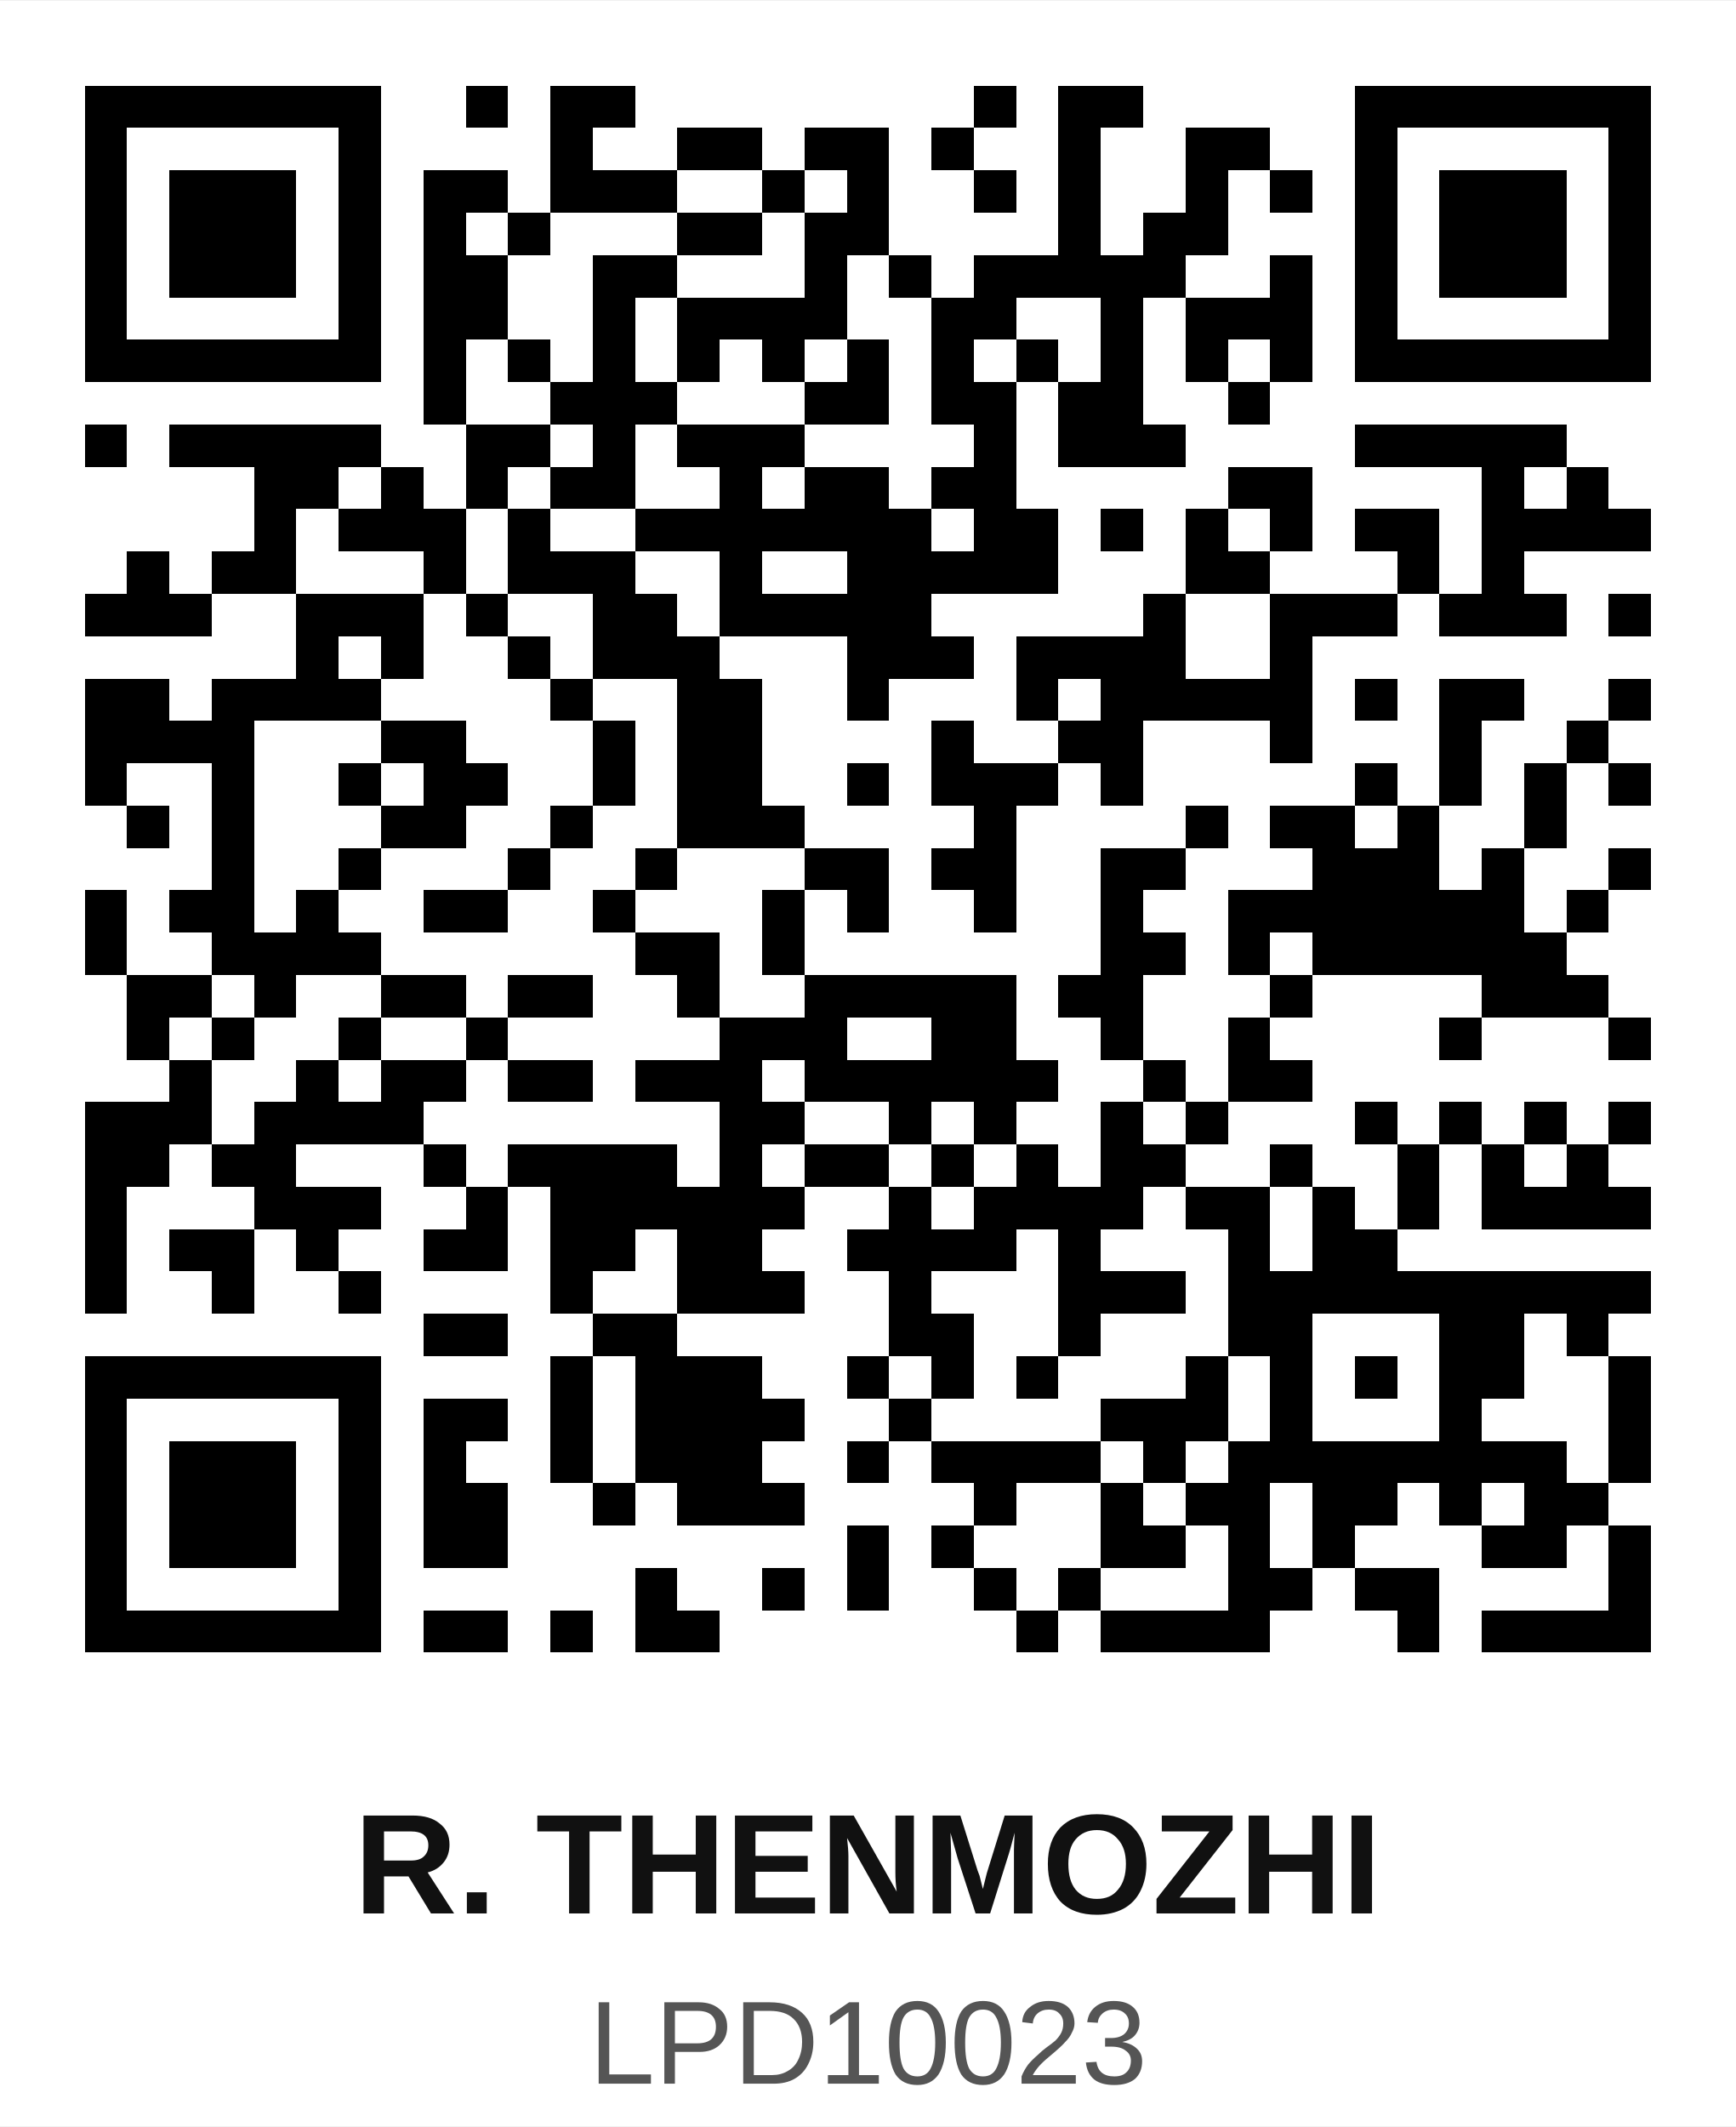
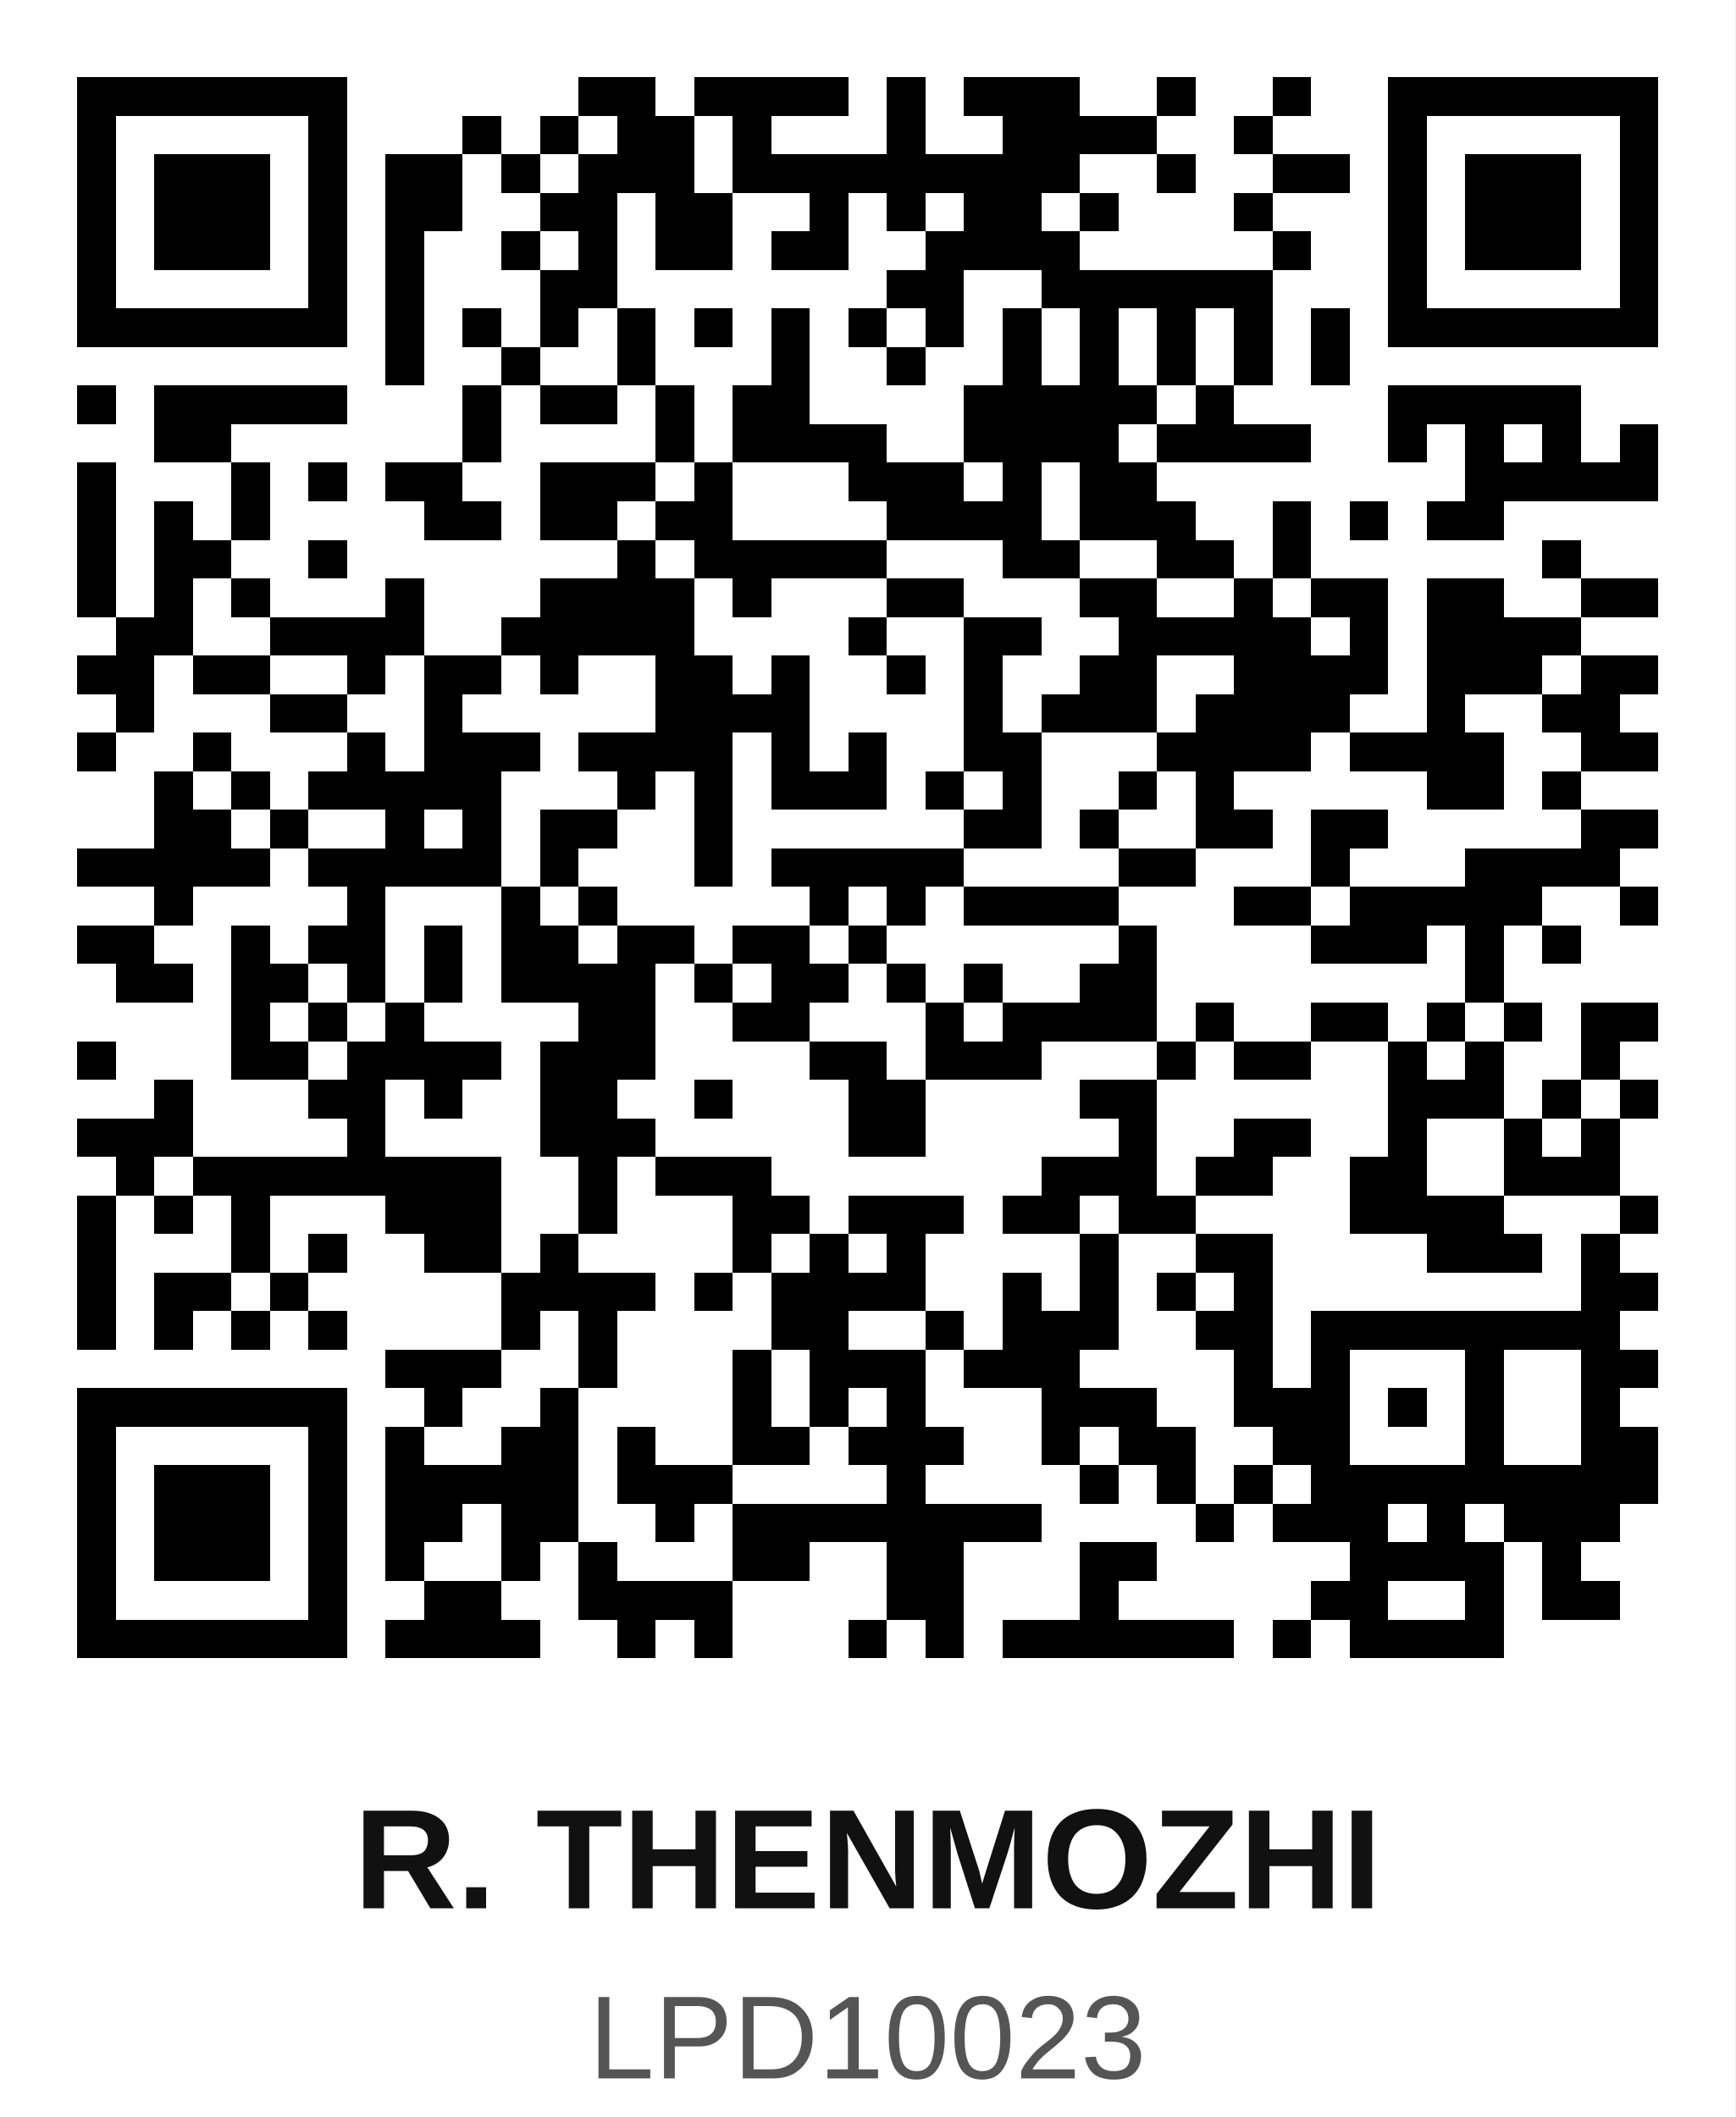
- <svg xmlns="http://www.w3.org/2000/svg" width="200" height="245" viewBox="0 0 41.00 50.18" shape-rendering="crispEdges">
-   <path fill="#ffffff" d="M0 0h41v41H0z" />
-   <path stroke="#000000" d="M2 2.5h7m2 0h1m1 0h2m8 0h1m1 0h2m5 0h7M2 3.5h1m5 0h1m4 0h1m2 0h2m1 0h2m1 0h1m2 0h1m2 0h2m2 0h1m5 0h1M2 4.5h1m1 0h3m1 0h1m1 0h2m1 0h3m2 0h1m1 0h1m2 0h1m1 0h1m2 0h1m1 0h1m1 0h1m1 0h3m1 0h1M2 5.5h1m1 0h3m1 0h1m1 0h1m1 0h1m3 0h2m1 0h2m4 0h1m1 0h2m3 0h1m1 0h3m1 0h1M2 6.5h1m1 0h3m1 0h1m1 0h2m2 0h2m3 0h1m1 0h1m1 0h5m2 0h1m1 0h1m1 0h3m1 0h1M2 7.5h1m5 0h1m1 0h2m2 0h1m1 0h4m2 0h2m2 0h1m1 0h3m1 0h1m5 0h1M2 8.5h7m1 0h1m1 0h1m1 0h1m1 0h1m1 0h1m1 0h1m1 0h1m1 0h1m1 0h1m1 0h1m1 0h1m1 0h7M10 9.5h1m2 0h3m3 0h2m1 0h2m1 0h2m2 0h1M2 10.5h1m1 0h5m2 0h2m1 0h1m1 0h3m4 0h1m1 0h3m4 0h5M6 11.5h2m1 0h1m1 0h1m1 0h2m2 0h1m1 0h2m1 0h2m5 0h2m4 0h1m1 0h1M6 12.5h1m1 0h3m1 0h1m2 0h7m1 0h2m1 0h1m1 0h1m1 0h1m1 0h2m1 0h4M3 13.5h1m1 0h2m3 0h1m1 0h3m2 0h1m2 0h5m3 0h2m3 0h1m1 0h1M2 14.5h3m2 0h3m1 0h1m2 0h2m1 0h5m5 0h1m2 0h3m1 0h3m1 0h1M7 15.5h1m1 0h1m2 0h1m1 0h3m3 0h3m1 0h4m2 0h1M2 16.5h2m1 0h4m4 0h1m2 0h2m2 0h1m3 0h1m1 0h5m1 0h1m1 0h2m2 0h1M2 17.5h4m3 0h2m3 0h1m1 0h2m4 0h1m2 0h2m3 0h1m3 0h1m2 0h1M2 18.5h1m2 0h1m2 0h1m1 0h2m2 0h1m1 0h2m2 0h1m1 0h3m1 0h1m5 0h1m1 0h1m1 0h1m1 0h1M3 19.5h1m1 0h1m3 0h2m2 0h1m2 0h3m4 0h1m4 0h1m1 0h2m1 0h1m2 0h1M5 20.5h1m2 0h1m3 0h1m2 0h1m3 0h2m1 0h2m2 0h2m3 0h3m1 0h1m2 0h1M2 21.5h1m1 0h2m1 0h1m2 0h2m2 0h1m3 0h1m1 0h1m2 0h1m2 0h1m2 0h7m1 0h1M2 22.5h1m2 0h4m6 0h2m1 0h1m7 0h2m1 0h1m1 0h6M3 23.5h2m1 0h1m2 0h2m1 0h2m2 0h1m2 0h5m1 0h2m3 0h1m4 0h3M3 24.5h1m1 0h1m2 0h1m2 0h1m5 0h3m2 0h2m2 0h1m2 0h1m4 0h1m3 0h1M4 25.5h1m2 0h1m1 0h2m1 0h2m1 0h3m1 0h6m2 0h1m1 0h2M2 26.5h3m1 0h4m7 0h2m2 0h1m1 0h1m2 0h1m1 0h1m3 0h1m1 0h1m1 0h1m1 0h1M2 27.5h2m1 0h2m3 0h1m1 0h4m1 0h1m1 0h2m1 0h1m1 0h1m1 0h2m2 0h1m2 0h1m1 0h1m1 0h1M2 28.5h1m3 0h3m2 0h1m1 0h6m2 0h1m1 0h4m1 0h2m1 0h1m1 0h1m1 0h4M2 29.5h1m1 0h2m1 0h1m2 0h2m1 0h2m1 0h2m2 0h4m1 0h1m3 0h1m1 0h2M2 30.5h1m2 0h1m2 0h1m4 0h1m2 0h3m2 0h1m3 0h3m1 0h10M10 31.5h2m2 0h2m5 0h2m2 0h1m3 0h2m3 0h2m1 0h1M2 32.5h7m4 0h1m1 0h3m2 0h1m1 0h1m1 0h1m3 0h1m1 0h1m1 0h1m1 0h2m2 0h1M2 33.5h1m5 0h1m1 0h2m1 0h1m1 0h4m2 0h1m4 0h3m1 0h1m3 0h1m3 0h1M2 34.5h1m1 0h3m1 0h1m1 0h1m2 0h1m1 0h3m2 0h1m1 0h4m1 0h1m1 0h8m1 0h1M2 35.5h1m1 0h3m1 0h1m1 0h2m2 0h1m1 0h3m4 0h1m2 0h1m1 0h2m1 0h2m1 0h1m1 0h2M2 36.5h1m1 0h3m1 0h1m1 0h2m8 0h1m1 0h1m3 0h2m1 0h1m1 0h1m3 0h2m1 0h1M2 37.5h1m5 0h1m6 0h1m2 0h1m1 0h1m2 0h1m1 0h1m3 0h2m1 0h2m4 0h1M2 38.5h7m1 0h2m1 0h1m1 0h2m7 0h1m1 0h4m3 0h1m1 0h4" />
-   <rect x="0" y="41.00" width="41.00" height="9.18" fill="#ffffff" />
-   <text x="20.50" y="45.16" text-anchor="middle" font-family="Arial,Helvetica,sans-serif" font-size="3.36" font-weight="bold" fill="#111111">R. THENMOZHI</text>
-   <text x="20.50" y="49.18" text-anchor="middle" font-family="Arial,Helvetica,sans-serif" font-size="2.79" font-weight="normal" fill="#555555">LPD10023</text>
+ <svg xmlns="http://www.w3.org/2000/svg" width="200" height="244" viewBox="0 0 45.00 54.90" shape-rendering="crispEdges">
+   <path fill="#ffffff" d="M0 0h45v45H0z" />
+   <path stroke="#000000" d="M2 2.5h7m6 0h2m1 0h4m1 0h1m1 0h3m2 0h1m2 0h1m2 0h7M2 3.5h1m5 0h1m3 0h1m1 0h1m1 0h2m1 0h1m3 0h1m2 0h4m2 0h1m3 0h1m5 0h1M2 4.5h1m1 0h3m1 0h1m1 0h2m1 0h1m1 0h3m1 0h9m2 0h1m2 0h2m1 0h1m1 0h3m1 0h1M2 5.5h1m1 0h3m1 0h1m1 0h2m2 0h2m1 0h2m2 0h1m1 0h1m1 0h2m1 0h1m3 0h1m3 0h1m1 0h3m1 0h1M2 6.5h1m1 0h3m1 0h1m1 0h1m2 0h1m1 0h1m1 0h2m1 0h2m2 0h4m5 0h1m2 0h1m1 0h3m1 0h1M2 7.5h1m5 0h1m1 0h1m3 0h2m7 0h2m2 0h6m3 0h1m5 0h1M2 8.5h7m1 0h1m1 0h1m1 0h1m1 0h1m1 0h1m1 0h1m1 0h1m1 0h1m1 0h1m1 0h1m1 0h1m1 0h1m1 0h1m1 0h7M10 9.5h1m2 0h1m2 0h1m3 0h1m2 0h1m2 0h1m1 0h1m1 0h1m1 0h1m1 0h1M2 10.5h1m1 0h5m3 0h1m1 0h2m1 0h1m1 0h2m4 0h5m1 0h1m4 0h5M4 11.5h2m6 0h1m4 0h1m1 0h4m2 0h4m1 0h4m2 0h1m1 0h1m1 0h1m1 0h1M2 12.5h1m3 0h1m1 0h1m1 0h2m2 0h3m1 0h1m3 0h3m1 0h1m1 0h2m8 0h5M2 13.5h1m1 0h1m1 0h1m4 0h2m1 0h2m1 0h2m4 0h4m1 0h3m2 0h1m1 0h1m1 0h2M2 14.5h1m1 0h2m2 0h1m7 0h1m1 0h5m3 0h2m2 0h2m1 0h1m6 0h1M2 15.5h1m1 0h1m1 0h1m3 0h1m3 0h4m1 0h1m3 0h2m3 0h2m2 0h1m1 0h2m1 0h2m2 0h2M3 16.5h2m2 0h4m2 0h5m4 0h1m2 0h2m2 0h5m1 0h1m1 0h4M2 17.5h2m1 0h2m2 0h1m1 0h2m1 0h1m2 0h2m1 0h1m2 0h1m1 0h1m2 0h2m2 0h4m1 0h3m1 0h2M3 18.5h1m3 0h2m2 0h1m5 0h4m4 0h1m1 0h3m1 0h4m2 0h1m2 0h2M2 19.5h1m2 0h1m3 0h1m1 0h3m1 0h4m1 0h1m1 0h1m2 0h2m3 0h4m1 0h4m2 0h2M4 20.5h1m1 0h1m1 0h5m3 0h1m1 0h1m1 0h3m1 0h1m1 0h1m2 0h1m1 0h1m5 0h2m1 0h1M4 21.5h2m1 0h1m2 0h1m1 0h1m1 0h2m2 0h1m6 0h2m1 0h1m2 0h2m1 0h2m5 0h2M2 22.5h5m1 0h5m1 0h1m3 0h1m1 0h5m4 0h2m3 0h1m3 0h4M4 23.5h1m4 0h1m3 0h1m1 0h1m5 0h1m1 0h1m1 0h4m3 0h2m1 0h5m2 0h1M2 24.5h2m2 0h1m1 0h2m1 0h1m1 0h2m1 0h2m1 0h2m1 0h1m6 0h1m4 0h3m1 0h1m1 0h1M3 25.5h2m1 0h2m1 0h1m1 0h1m1 0h4m1 0h1m1 0h2m1 0h1m1 0h1m2 0h2m8 0h1M6 26.5h1m1 0h1m1 0h1m4 0h2m2 0h2m3 0h1m1 0h4m1 0h1m2 0h2m1 0h1m1 0h1m1 0h2M2 27.5h1m3 0h2m1 0h4m1 0h3m4 0h2m1 0h3m3 0h1m1 0h2m2 0h1m1 0h1m2 0h1M4 28.5h1m3 0h2m1 0h1m2 0h2m2 0h1m3 0h2m4 0h2m6 0h3m1 0h1m1 0h1M2 29.5h3m4 0h1m4 0h3m5 0h2m5 0h1m2 0h2m2 0h1m2 0h1m1 0h1M3 30.5h1m1 0h8m2 0h1m1 0h3m7 0h3m1 0h2m2 0h2m2 0h3M2 31.5h1m1 0h1m1 0h1m3 0h3m2 0h1m3 0h2m1 0h3m1 0h2m1 0h2m4 0h4m3 0h1M2 32.5h1m3 0h1m1 0h1m2 0h2m1 0h1m4 0h1m1 0h1m1 0h1m4 0h1m2 0h2m4 0h3m1 0h1M2 33.5h1m1 0h2m1 0h1m5 0h4m1 0h1m1 0h4m2 0h1m1 0h1m1 0h1m1 0h1m8 0h2M2 34.5h1m1 0h1m1 0h1m1 0h1m4 0h1m1 0h1m4 0h2m2 0h1m1 0h3m2 0h2m1 0h8M10 35.5h3m2 0h1m3 0h1m1 0h3m1 0h3m4 0h1m1 0h1m3 0h1m2 0h2M2 36.5h7m2 0h1m2 0h1m4 0h1m1 0h1m1 0h1m3 0h3m2 0h3m1 0h1m1 0h1m2 0h1M2 37.5h1m5 0h1m1 0h1m2 0h2m1 0h1m2 0h2m1 0h3m2 0h1m1 0h2m2 0h2m3 0h1m2 0h2M2 38.5h1m1 0h3m1 0h1m1 0h5m1 0h3m4 0h1m4 0h1m1 0h1m1 0h1m1 0h9M2 39.5h1m1 0h3m1 0h1m1 0h2m1 0h2m2 0h1m1 0h8m4 0h1m1 0h3m1 0h1m1 0h3M2 40.5h1m1 0h3m1 0h1m1 0h1m2 0h1m1 0h1m3 0h2m2 0h2m3 0h2m5 0h4m1 0h1M2 41.5h1m5 0h1m2 0h2m2 0h4m4 0h2m3 0h1m5 0h2m2 0h1m1 0h2M2 42.5h7m1 0h4m2 0h1m1 0h1m3 0h1m1 0h1m1 0h6m1 0h1m1 0h4" />
+   <rect x="0" y="45.00" width="45.00" height="9.90" fill="#ffffff" />
+   <text x="22.50" y="49.49" text-anchor="middle" font-family="Arial,Helvetica,sans-serif" font-size="3.69" font-weight="bold" fill="#111111">R. THENMOZHI</text>
+   <text x="22.50" y="53.90" text-anchor="middle" font-family="Arial,Helvetica,sans-serif" font-size="3.06" font-weight="normal" fill="#555555">LPD10023</text>
</svg>
